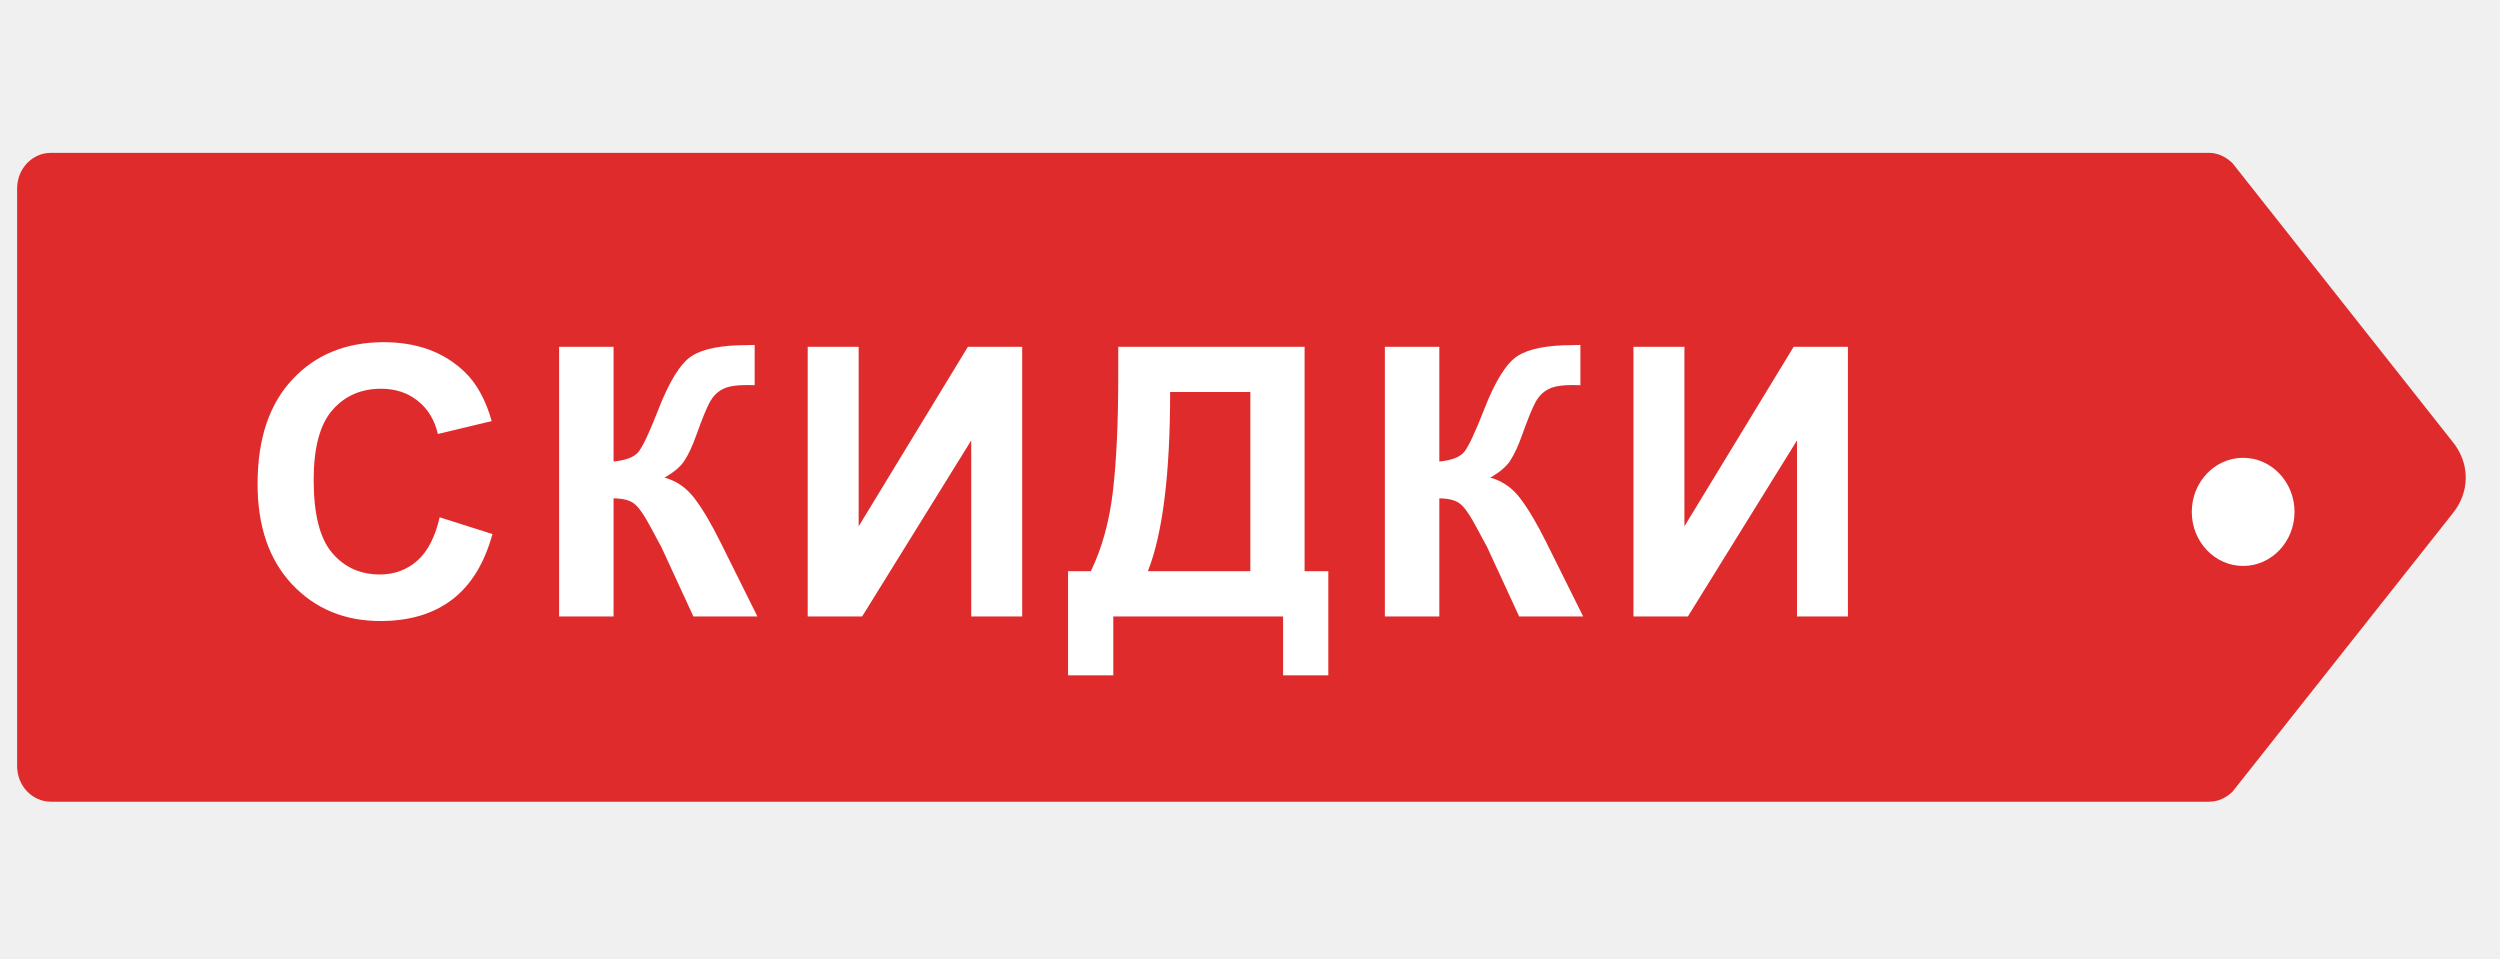
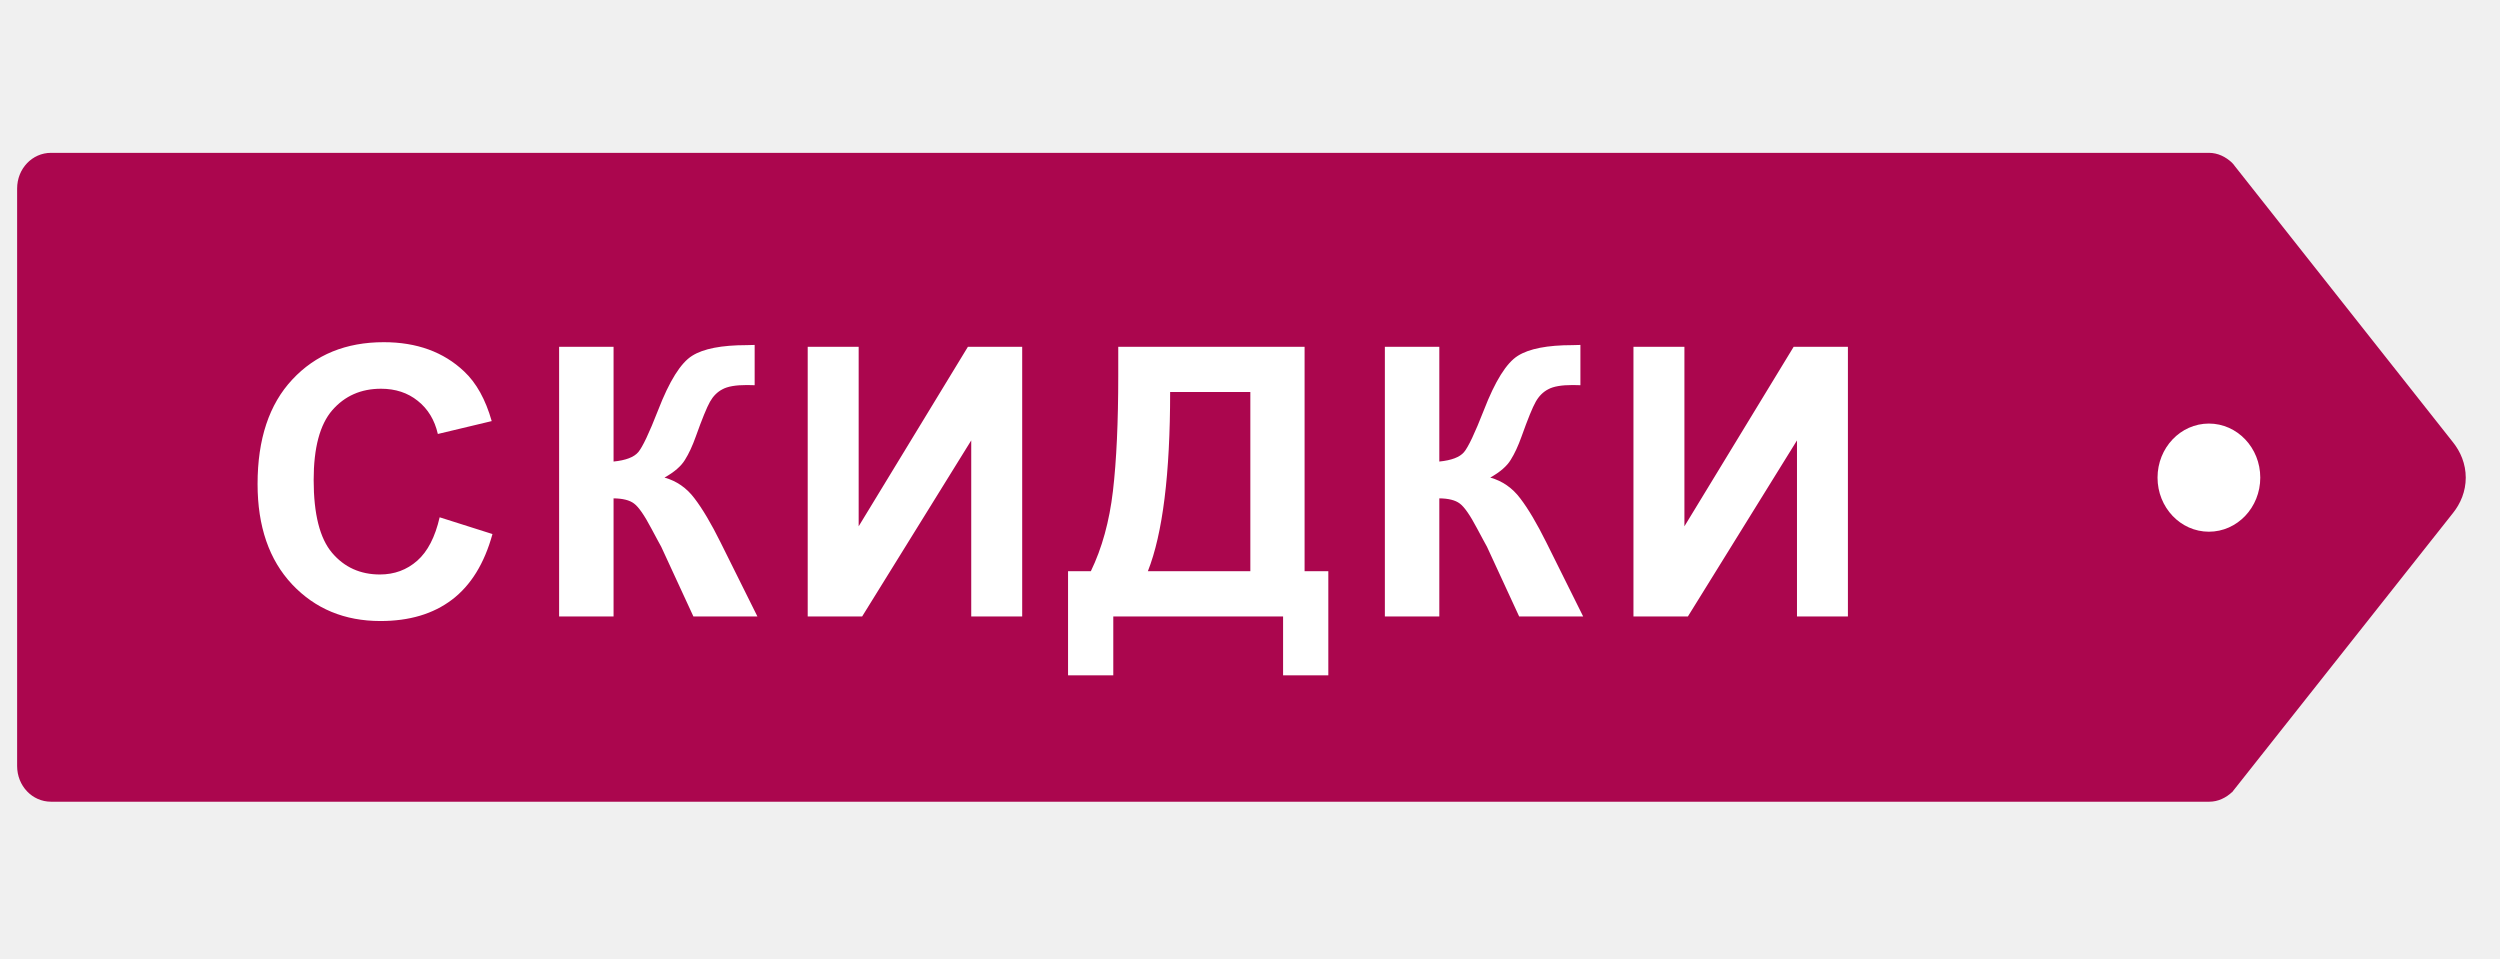
<svg xmlns="http://www.w3.org/2000/svg" width="73" height="28" viewBox="0 0 73 28" fill="none">
-   <path d="M71.62 14.989C71.85 14.705 72 14.347 72 13.947C72 13.547 71.85 13.19 71.62 12.905L65.25 4.842C65.23 4.811 65.21 4.789 65.18 4.758L65.17 4.747C64.99 4.579 64.76 4.463 64.5 4.463H1.49C0.94 4.463 0.5 4.926 0.5 5.505V22.368C0.5 22.947 0.94 23.41 1.49 23.41H64.51C64.77 23.41 65 23.295 65.18 23.126V23.137L65.19 23.116C65.21 23.095 65.22 23.074 65.24 23.053L71.62 14.989Z" fill="#DF2B2B" />
-   <path d="M65.5 16.526C66.328 16.526 67 15.819 67 14.947C67 14.075 66.328 13.368 65.5 13.368C64.672 13.368 64 14.075 64 14.947C64 15.819 64.672 16.526 65.5 16.526Z" fill="white" />
+   <path d="M71.62 14.989C71.85 14.705 72 14.347 72 13.947C72 13.547 71.85 13.19 71.62 12.905L65.25 4.842C65.23 4.811 65.21 4.789 65.18 4.758L65.17 4.747C64.99 4.579 64.76 4.463 64.5 4.463H1.49C0.94 4.463 0.5 4.926 0.5 5.505V22.368C0.5 22.947 0.94 23.41 1.49 23.41H64.51C64.77 23.41 65 23.295 65.18 23.126V23.137L65.19 23.116C65.21 23.095 65.22 23.074 65.24 23.053L71.62 14.989Z" fill="#AB064E" />
+   <path d="M64.5 15.526C65.328 15.526 66 14.819 66 13.947C66 13.075 65.328 12.368 64.5 12.368C63.672 12.368 63 13.075 63 13.947C63 14.819 63.672 15.526 64.5 15.526Z" fill="white" />
  <path d="M12.838 15.105L14.38 15.594C14.144 16.453 13.75 17.092 13.198 17.511C12.65 17.927 11.954 18.134 11.109 18.134C10.063 18.134 9.204 17.778 8.531 17.065C7.858 16.349 7.521 15.372 7.521 14.133C7.521 12.822 7.859 11.805 8.536 11.082C9.213 10.355 10.103 9.992 11.206 9.992C12.169 9.992 12.951 10.276 13.553 10.846C13.911 11.182 14.179 11.666 14.358 12.296L12.785 12.672C12.692 12.264 12.496 11.941 12.199 11.705C11.906 11.469 11.547 11.351 11.125 11.351C10.541 11.351 10.067 11.56 9.702 11.979C9.34 12.398 9.159 13.076 9.159 14.015C9.159 15.01 9.338 15.719 9.696 16.142C10.054 16.564 10.52 16.775 11.093 16.775C11.515 16.775 11.879 16.641 12.183 16.373C12.488 16.104 12.706 15.681 12.838 15.105ZM16.326 10.126H17.916V13.477C18.271 13.442 18.511 13.35 18.636 13.204C18.761 13.057 18.955 12.649 19.216 11.979C19.545 11.127 19.877 10.597 20.21 10.389C20.539 10.181 21.071 10.078 21.805 10.078C21.841 10.078 21.918 10.076 22.036 10.072V11.248L21.81 11.243C21.484 11.243 21.246 11.284 21.096 11.367C20.945 11.445 20.824 11.567 20.731 11.732C20.638 11.897 20.5 12.235 20.317 12.747C20.22 13.019 20.115 13.247 20 13.429C19.889 13.612 19.691 13.784 19.404 13.945C19.759 14.045 20.05 14.247 20.279 14.552C20.512 14.856 20.767 15.286 21.042 15.841L22.116 18H20.247L19.307 15.964C19.293 15.936 19.263 15.88 19.216 15.798C19.198 15.769 19.132 15.646 19.017 15.427C18.813 15.04 18.645 14.799 18.512 14.702C18.384 14.605 18.185 14.555 17.916 14.552V18H16.326V10.126ZM23.585 10.126H25.073V15.368L28.263 10.126H29.848V18H28.36V12.86L25.175 18H23.585V10.126ZM32.653 10.126H38.094V16.679H38.787V19.719H37.466V18H32.508V19.719H31.187V16.679H31.853C32.179 16.006 32.394 15.225 32.498 14.337C32.602 13.445 32.653 12.319 32.653 10.959V10.126ZM34.168 11.447C34.168 13.839 33.951 15.583 33.518 16.679H36.51V11.447H34.168ZM40.438 10.126H42.028V13.477C42.383 13.442 42.623 13.35 42.748 13.204C42.873 13.057 43.066 12.649 43.328 11.979C43.657 11.127 43.989 10.597 44.322 10.389C44.651 10.181 45.183 10.078 45.917 10.078C45.953 10.078 46.03 10.076 46.148 10.072V11.248L45.922 11.243C45.596 11.243 45.358 11.284 45.208 11.367C45.057 11.445 44.936 11.567 44.843 11.732C44.749 11.897 44.612 12.235 44.429 12.747C44.332 13.019 44.227 13.247 44.112 13.429C44.001 13.612 43.802 13.784 43.516 13.945C43.87 14.045 44.162 14.247 44.391 14.552C44.624 14.856 44.878 15.286 45.154 15.841L46.228 18H44.359L43.419 15.964C43.405 15.936 43.374 15.88 43.328 15.798C43.31 15.769 43.244 15.646 43.129 15.427C42.925 15.04 42.757 14.799 42.624 14.702C42.495 14.605 42.297 14.555 42.028 14.552V18H40.438V10.126ZM47.697 10.126H49.185V15.368L52.375 10.126H53.959V18H52.472V12.86L49.287 18H47.697V10.126Z" fill="white" />
</svg>
